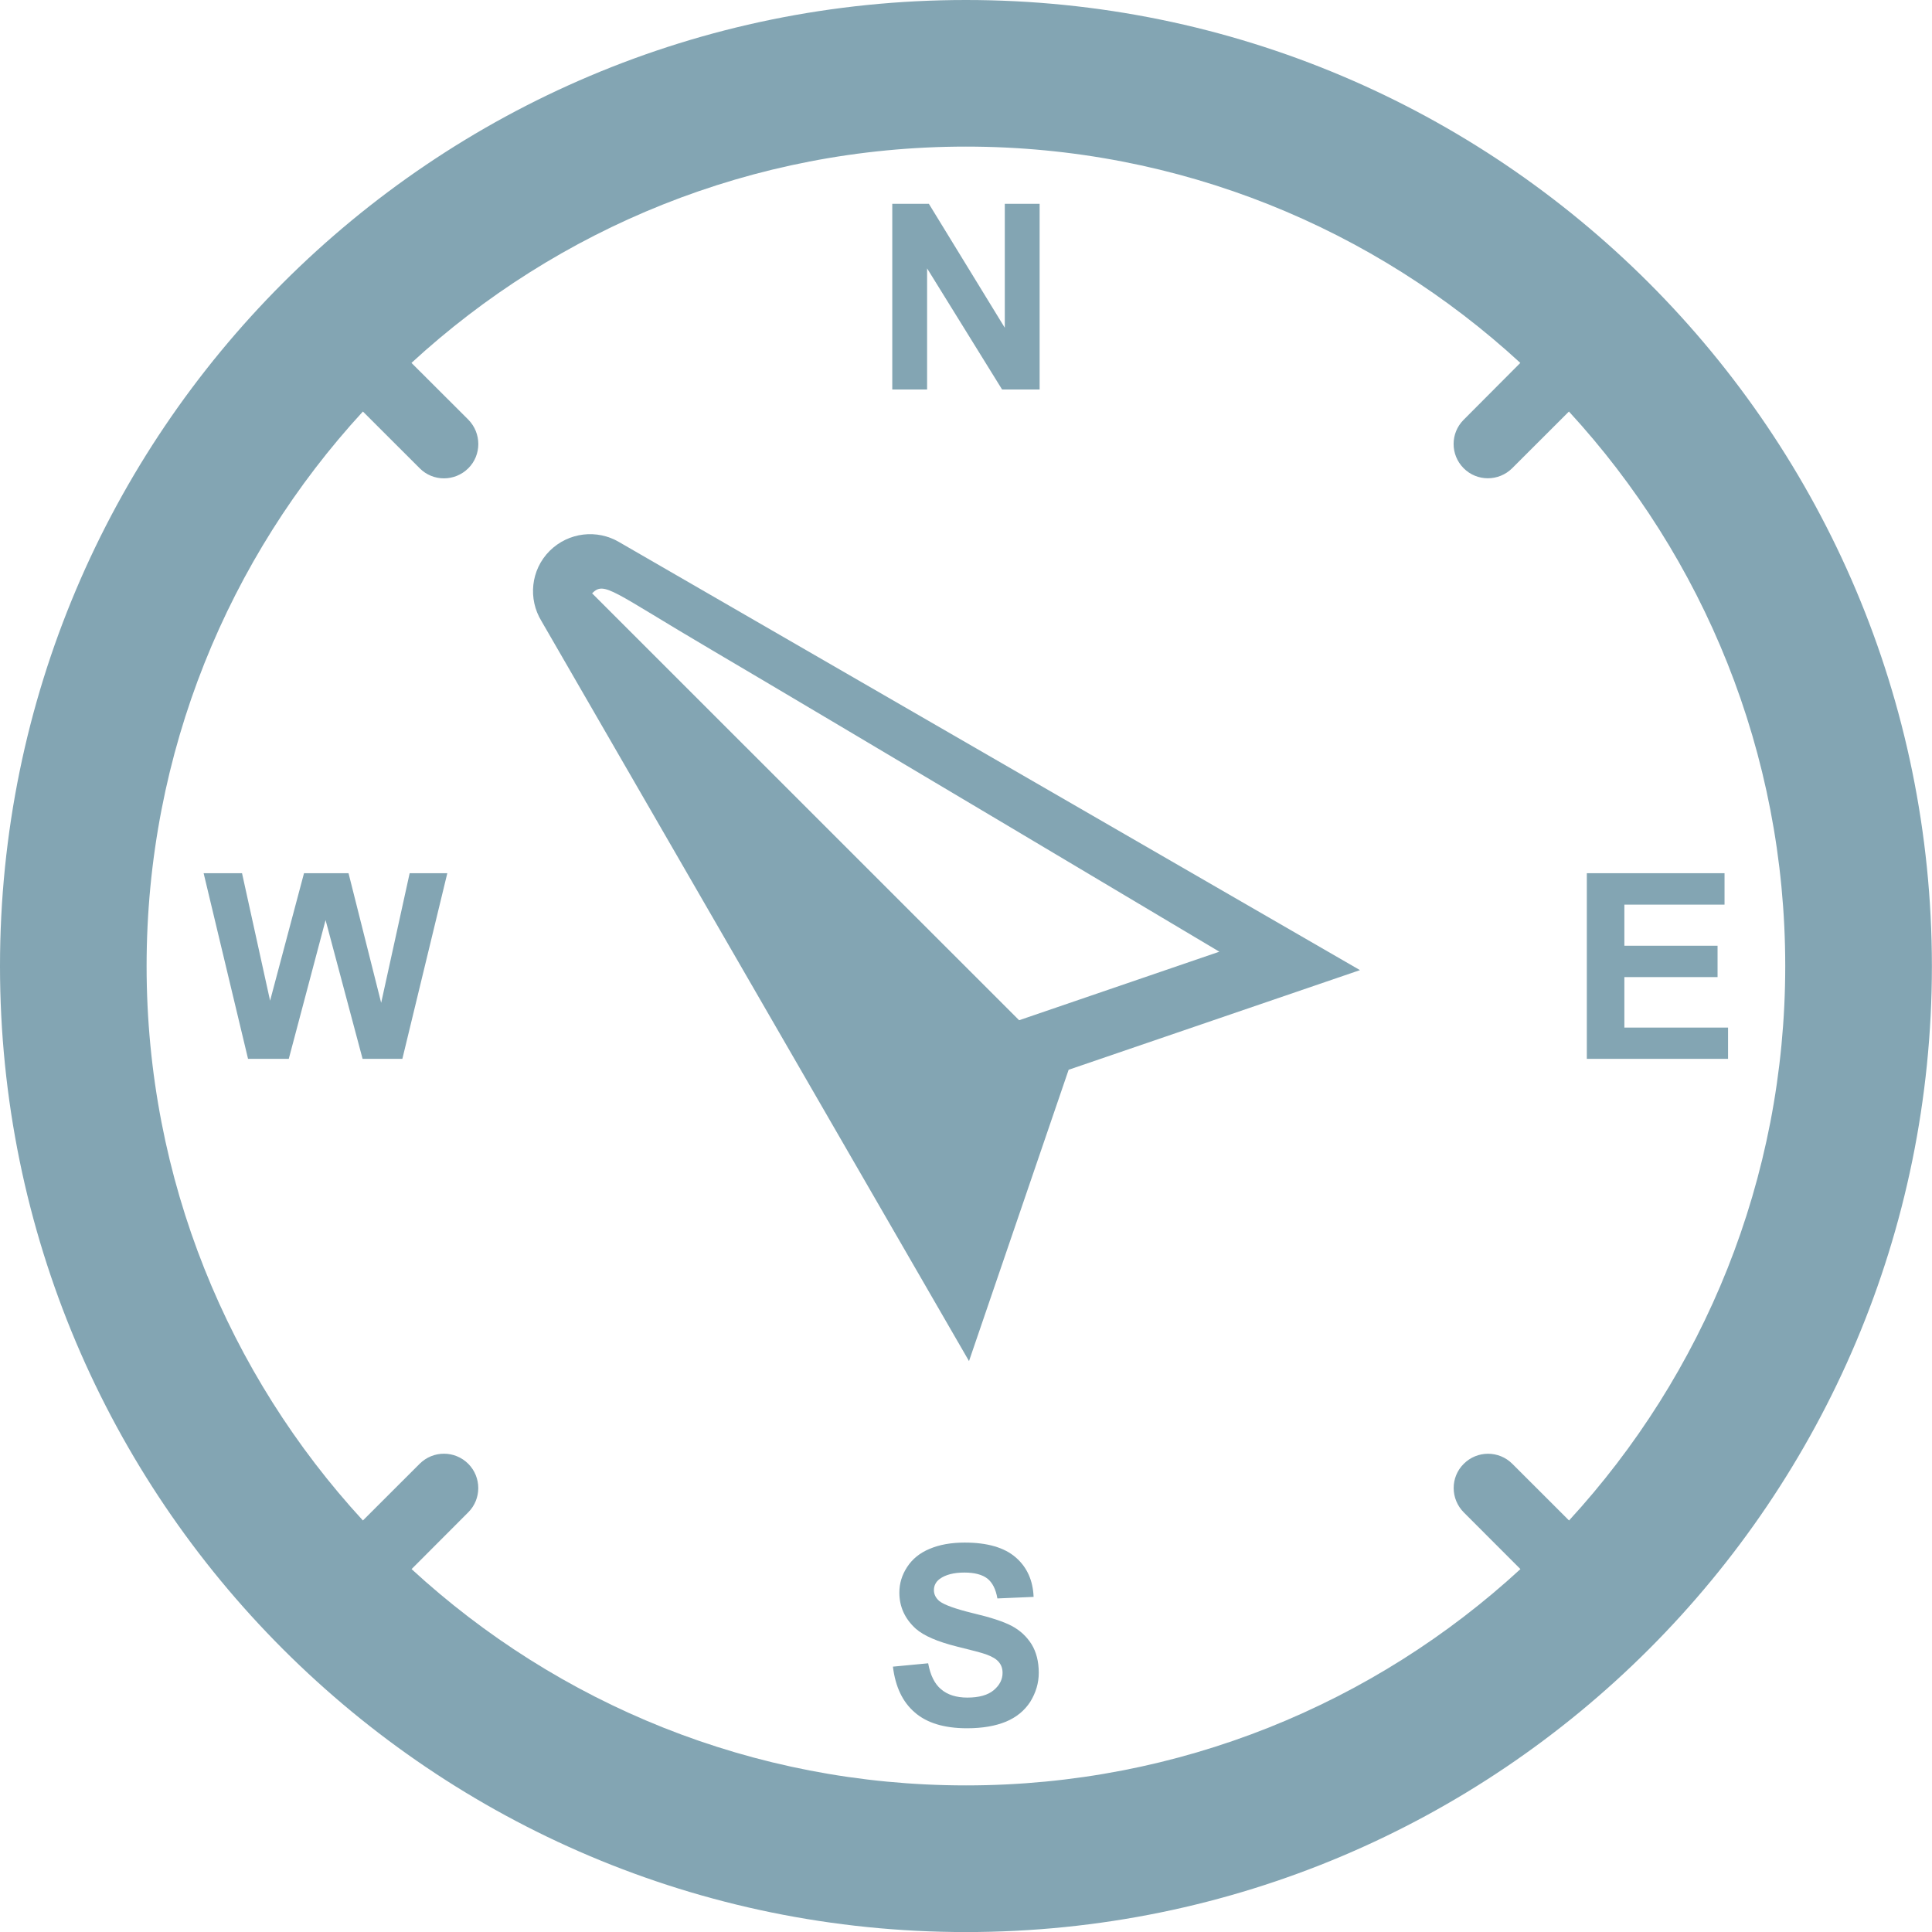
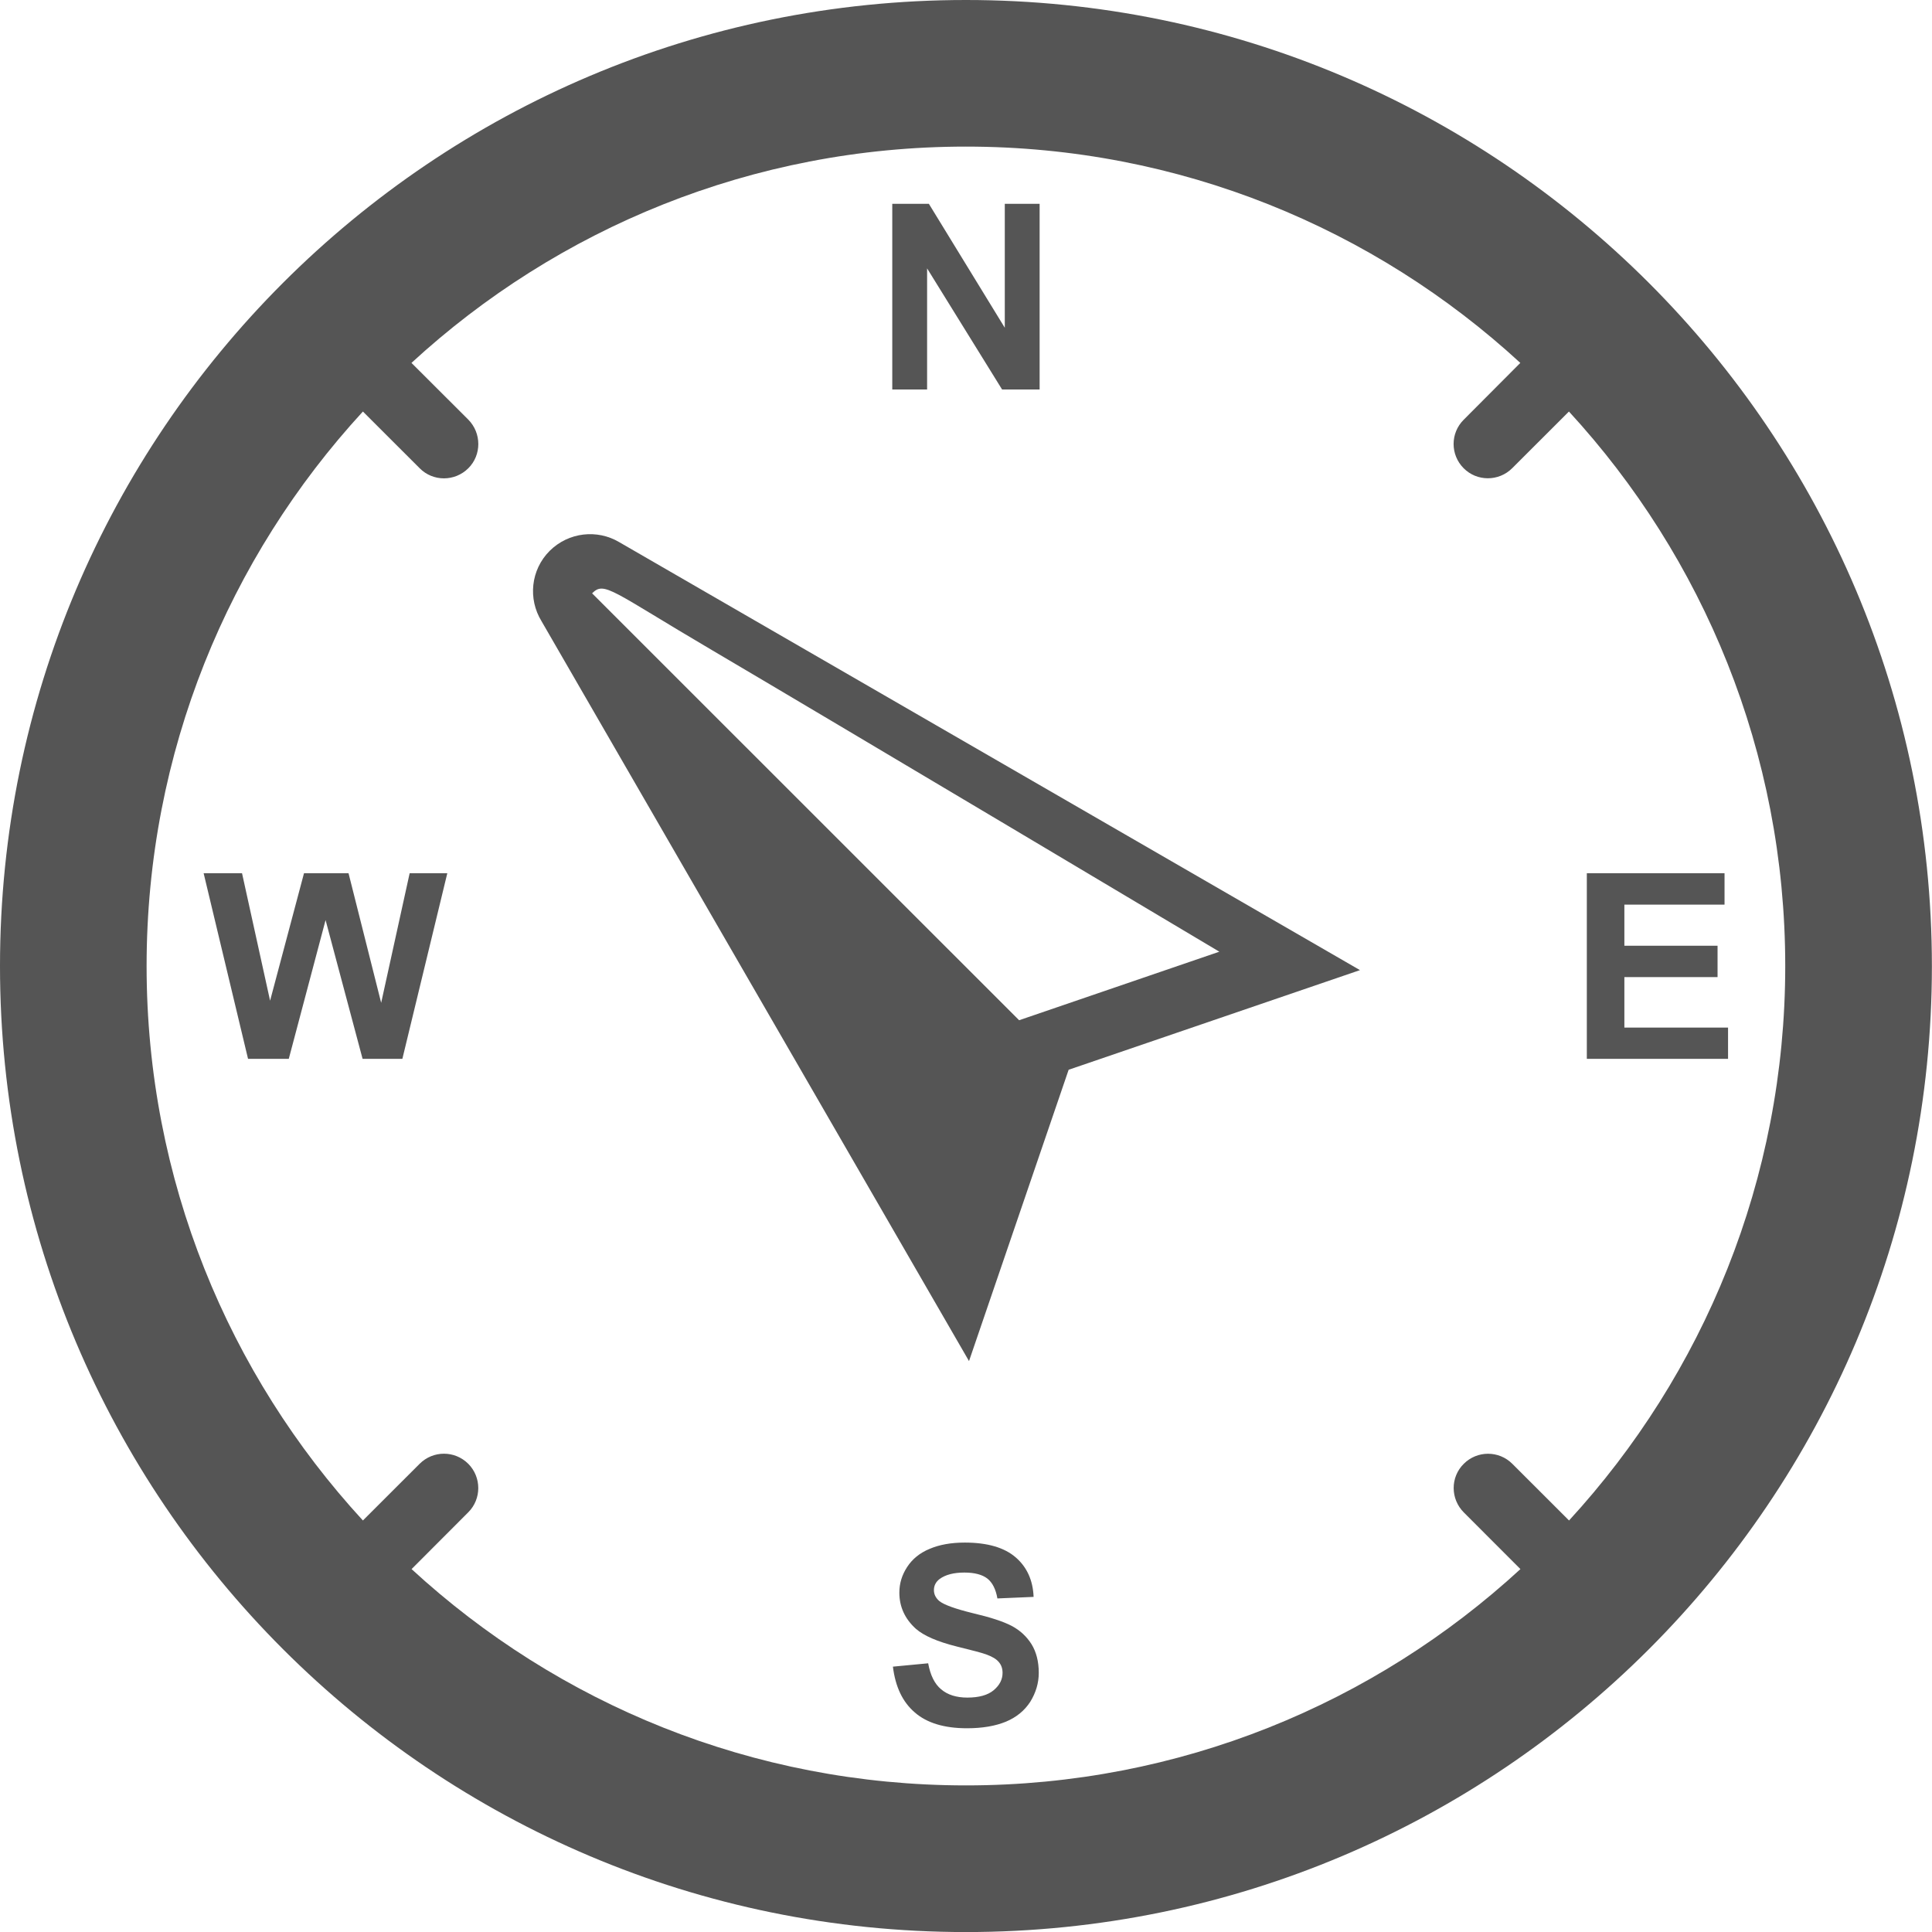
<svg xmlns="http://www.w3.org/2000/svg" version="1.1" id="Layer_1" x="0px" y="0px" width="36.277px" height="36.281px" viewBox="0 0 36.277 36.281" style="enable-background:new 0 0 36.277 36.281;" xml:space="preserve">
  <g id="_x35_0">
    <g>
-       <path style="fill:#83A5B3;" d="M16.756,7.314V3.827h0.687l1.426,2.328V3.827h0.654v3.487h-0.705L17.41,5.04v2.274H16.756z" />
+       <path style="fill: #555;" d="M16.756,7.314V3.827h0.687l1.426,2.328V3.827h0.654v3.487h-0.705L17.41,5.04v2.274H16.756z" />
    </g>
    <g>
-       <path style="fill:#83A5B3;" d="M16.768,31.298l0.662-0.063c0.041,0.223,0.12,0.386,0.243,0.488    c0.121,0.104,0.287,0.156,0.492,0.156c0.219,0,0.385-0.046,0.496-0.139c0.111-0.094,0.166-0.201,0.166-0.325    c0-0.08-0.022-0.147-0.07-0.203c-0.047-0.058-0.127-0.104-0.243-0.146c-0.08-0.029-0.263-0.076-0.546-0.146    c-0.364-0.091-0.62-0.202-0.77-0.334c-0.205-0.186-0.309-0.412-0.309-0.678c0-0.174,0.049-0.332,0.146-0.481    s0.238-0.265,0.422-0.341c0.183-0.078,0.402-0.118,0.66-0.118c0.424,0,0.744,0.093,0.957,0.278    c0.213,0.184,0.324,0.434,0.336,0.742l-0.68,0.029c-0.029-0.172-0.094-0.299-0.188-0.373c-0.096-0.074-0.239-0.113-0.432-0.113    c-0.197,0-0.353,0.039-0.465,0.121c-0.07,0.053-0.107,0.123-0.107,0.209c0,0.08,0.035,0.147,0.101,0.205    c0.088,0.07,0.297,0.146,0.627,0.227c0.332,0.078,0.575,0.157,0.733,0.24c0.158,0.084,0.281,0.199,0.373,0.345    c0.088,0.144,0.135,0.323,0.135,0.536c0,0.193-0.055,0.373-0.159,0.543c-0.109,0.168-0.263,0.293-0.457,0.374    c-0.197,0.081-0.439,0.124-0.732,0.124c-0.428,0-0.754-0.1-0.979-0.296C16.949,31.962,16.814,31.674,16.768,31.298z" />
+       <path style="fill: #555;" d="M16.768,31.298l0.662-0.063c0.041,0.223,0.12,0.386,0.243,0.488    c0.121,0.104,0.287,0.156,0.492,0.156c0.219,0,0.385-0.046,0.496-0.139c0.111-0.094,0.166-0.201,0.166-0.325    c0-0.08-0.022-0.147-0.07-0.203c-0.047-0.058-0.127-0.104-0.243-0.146c-0.08-0.029-0.263-0.076-0.546-0.146    c-0.364-0.091-0.62-0.202-0.77-0.334c-0.205-0.186-0.309-0.412-0.309-0.678c0-0.174,0.049-0.332,0.146-0.481    s0.238-0.265,0.422-0.341c0.183-0.078,0.402-0.118,0.66-0.118c0.424,0,0.744,0.093,0.957,0.278    c0.213,0.184,0.324,0.434,0.336,0.742l-0.68,0.029c-0.029-0.172-0.094-0.299-0.188-0.373c-0.096-0.074-0.239-0.113-0.432-0.113    c-0.197,0-0.353,0.039-0.465,0.121c-0.07,0.053-0.107,0.123-0.107,0.209c0,0.08,0.035,0.147,0.101,0.205    c0.088,0.07,0.297,0.146,0.627,0.227c0.332,0.078,0.575,0.157,0.733,0.24c0.158,0.084,0.281,0.199,0.373,0.345    c0.088,0.144,0.135,0.323,0.135,0.536c0,0.193-0.055,0.373-0.159,0.543c-0.109,0.168-0.263,0.293-0.457,0.374    c-0.197,0.081-0.439,0.124-0.732,0.124c-0.428,0-0.754-0.1-0.979-0.296C16.949,31.962,16.814,31.674,16.768,31.298z" />
    </g>
    <g>
-       <path style="fill:#83A5B3;" d="M4.658,19.884l-0.834-3.486h0.721l0.527,2.394l0.637-2.394h0.836l0.613,2.434l0.535-2.434H8.4    l-0.844,3.486H6.809l-0.695-2.606l-0.691,2.606H4.658z" />
+       <path style="fill: #555;" d="M4.658,19.884l-0.834-3.486h0.721l0.527,2.394l0.637-2.394h0.836l0.613,2.434l0.535-2.434H8.4    l-0.844,3.486H6.809l-0.695-2.606l-0.691,2.606H4.658z" />
    </g>
    <g>
-       <path style="fill:#83A5B3;" d="M29.799,19.884v-3.486h2.586v0.59h-1.881v0.772h1.75v0.589h-1.75v0.948h1.947v0.587H29.799z" />
+       <path style="fill: #555;" d="M29.799,19.884v-3.486h2.586v0.59h-1.881v0.772h1.75v0.589h-1.75v0.948h1.947v0.587H29.799z" />
    </g>
-     <path style="fill:#83A5B3;" d="M11.627,10.18c-0.41-0.243-0.948-0.189-1.305,0.165c-0.357,0.357-0.408,0.904-0.154,1.318   l8.029,13.897l1.871-5.471l5.471-1.871L11.627,10.18z M11.119,11.142c0.232-0.234,0.359-0.046,2.26,1.072   c2.093,1.232,9.519,5.658,9.519,5.658l-3.76,1.287L11.119,11.142z" />
-     <path style="fill:#83A5B3;" d="M18.139,0C8.121,0,0,8.122,0,18.142c0,10.017,8.121,18.14,18.14,18.14   c10.02,0,18.139-8.123,18.139-18.14C36.277,8.122,28.158,0,18.139,0z M29.465,28.553l-1.065-1.064c-0.252-0.252-0.66-0.252-0.912,0   c-0.254,0.251-0.252,0.66,0.002,0.914l1.062,1.063c-2.739,2.521-6.396,4.062-10.411,4.062c-4.017,0-7.673-1.541-10.412-4.062   l1.065-1.067c0.25-0.25,0.25-0.658,0-0.91c-0.254-0.254-0.662-0.252-0.914,0l-1.065,1.064c-2.521-2.74-4.062-6.396-4.062-10.411   c0-4.017,1.541-7.673,4.062-10.414l1.067,1.066c0.25,0.252,0.658,0.252,0.912,0c0.252-0.25,0.25-0.661,0-0.914L7.727,6.815   c2.739-2.521,6.396-4.062,10.412-4.062c4.018,0,7.672,1.541,10.411,4.062l-1.062,1.066c-0.254,0.251-0.254,0.66-0.002,0.912   c0.25,0.252,0.66,0.251,0.912-0.001l1.065-1.064c2.521,2.74,4.062,6.396,4.062,10.413C33.525,22.154,31.984,25.812,29.465,28.553z" />
+     <path style="fill: #555;" d="M11.627,10.18c-0.41-0.243-0.948-0.189-1.305,0.165c-0.357,0.357-0.408,0.904-0.154,1.318   l8.029,13.897l1.871-5.471l5.471-1.871L11.627,10.18z M11.119,11.142c0.232-0.234,0.359-0.046,2.26,1.072   c2.093,1.232,9.519,5.658,9.519,5.658l-3.76,1.287L11.119,11.142z" />
+     <path style="fill: #555;" d="M18.139,0C8.121,0,0,8.122,0,18.142c0,10.017,8.121,18.14,18.14,18.14   c10.02,0,18.139-8.123,18.139-18.14C36.277,8.122,28.158,0,18.139,0z M29.465,28.553l-1.065-1.064c-0.252-0.252-0.66-0.252-0.912,0   c-0.254,0.251-0.252,0.66,0.002,0.914l1.062,1.063c-2.739,2.521-6.396,4.062-10.411,4.062c-4.017,0-7.673-1.541-10.412-4.062   l1.065-1.067c0.25-0.25,0.25-0.658,0-0.91c-0.254-0.254-0.662-0.252-0.914,0l-1.065,1.064c-2.521-2.74-4.062-6.396-4.062-10.411   c0-4.017,1.541-7.673,4.062-10.414l1.067,1.066c0.25,0.252,0.658,0.252,0.912,0c0.252-0.25,0.25-0.661,0-0.914L7.727,6.815   c2.739-2.521,6.396-4.062,10.412-4.062c4.018,0,7.672,1.541,10.411,4.062l-1.062,1.066c-0.254,0.251-0.254,0.66-0.002,0.912   c0.25,0.252,0.66,0.251,0.912-0.001l1.065-1.064c2.521,2.74,4.062,6.396,4.062,10.413C33.525,22.154,31.984,25.812,29.465,28.553z" />
  </g>
</svg>
